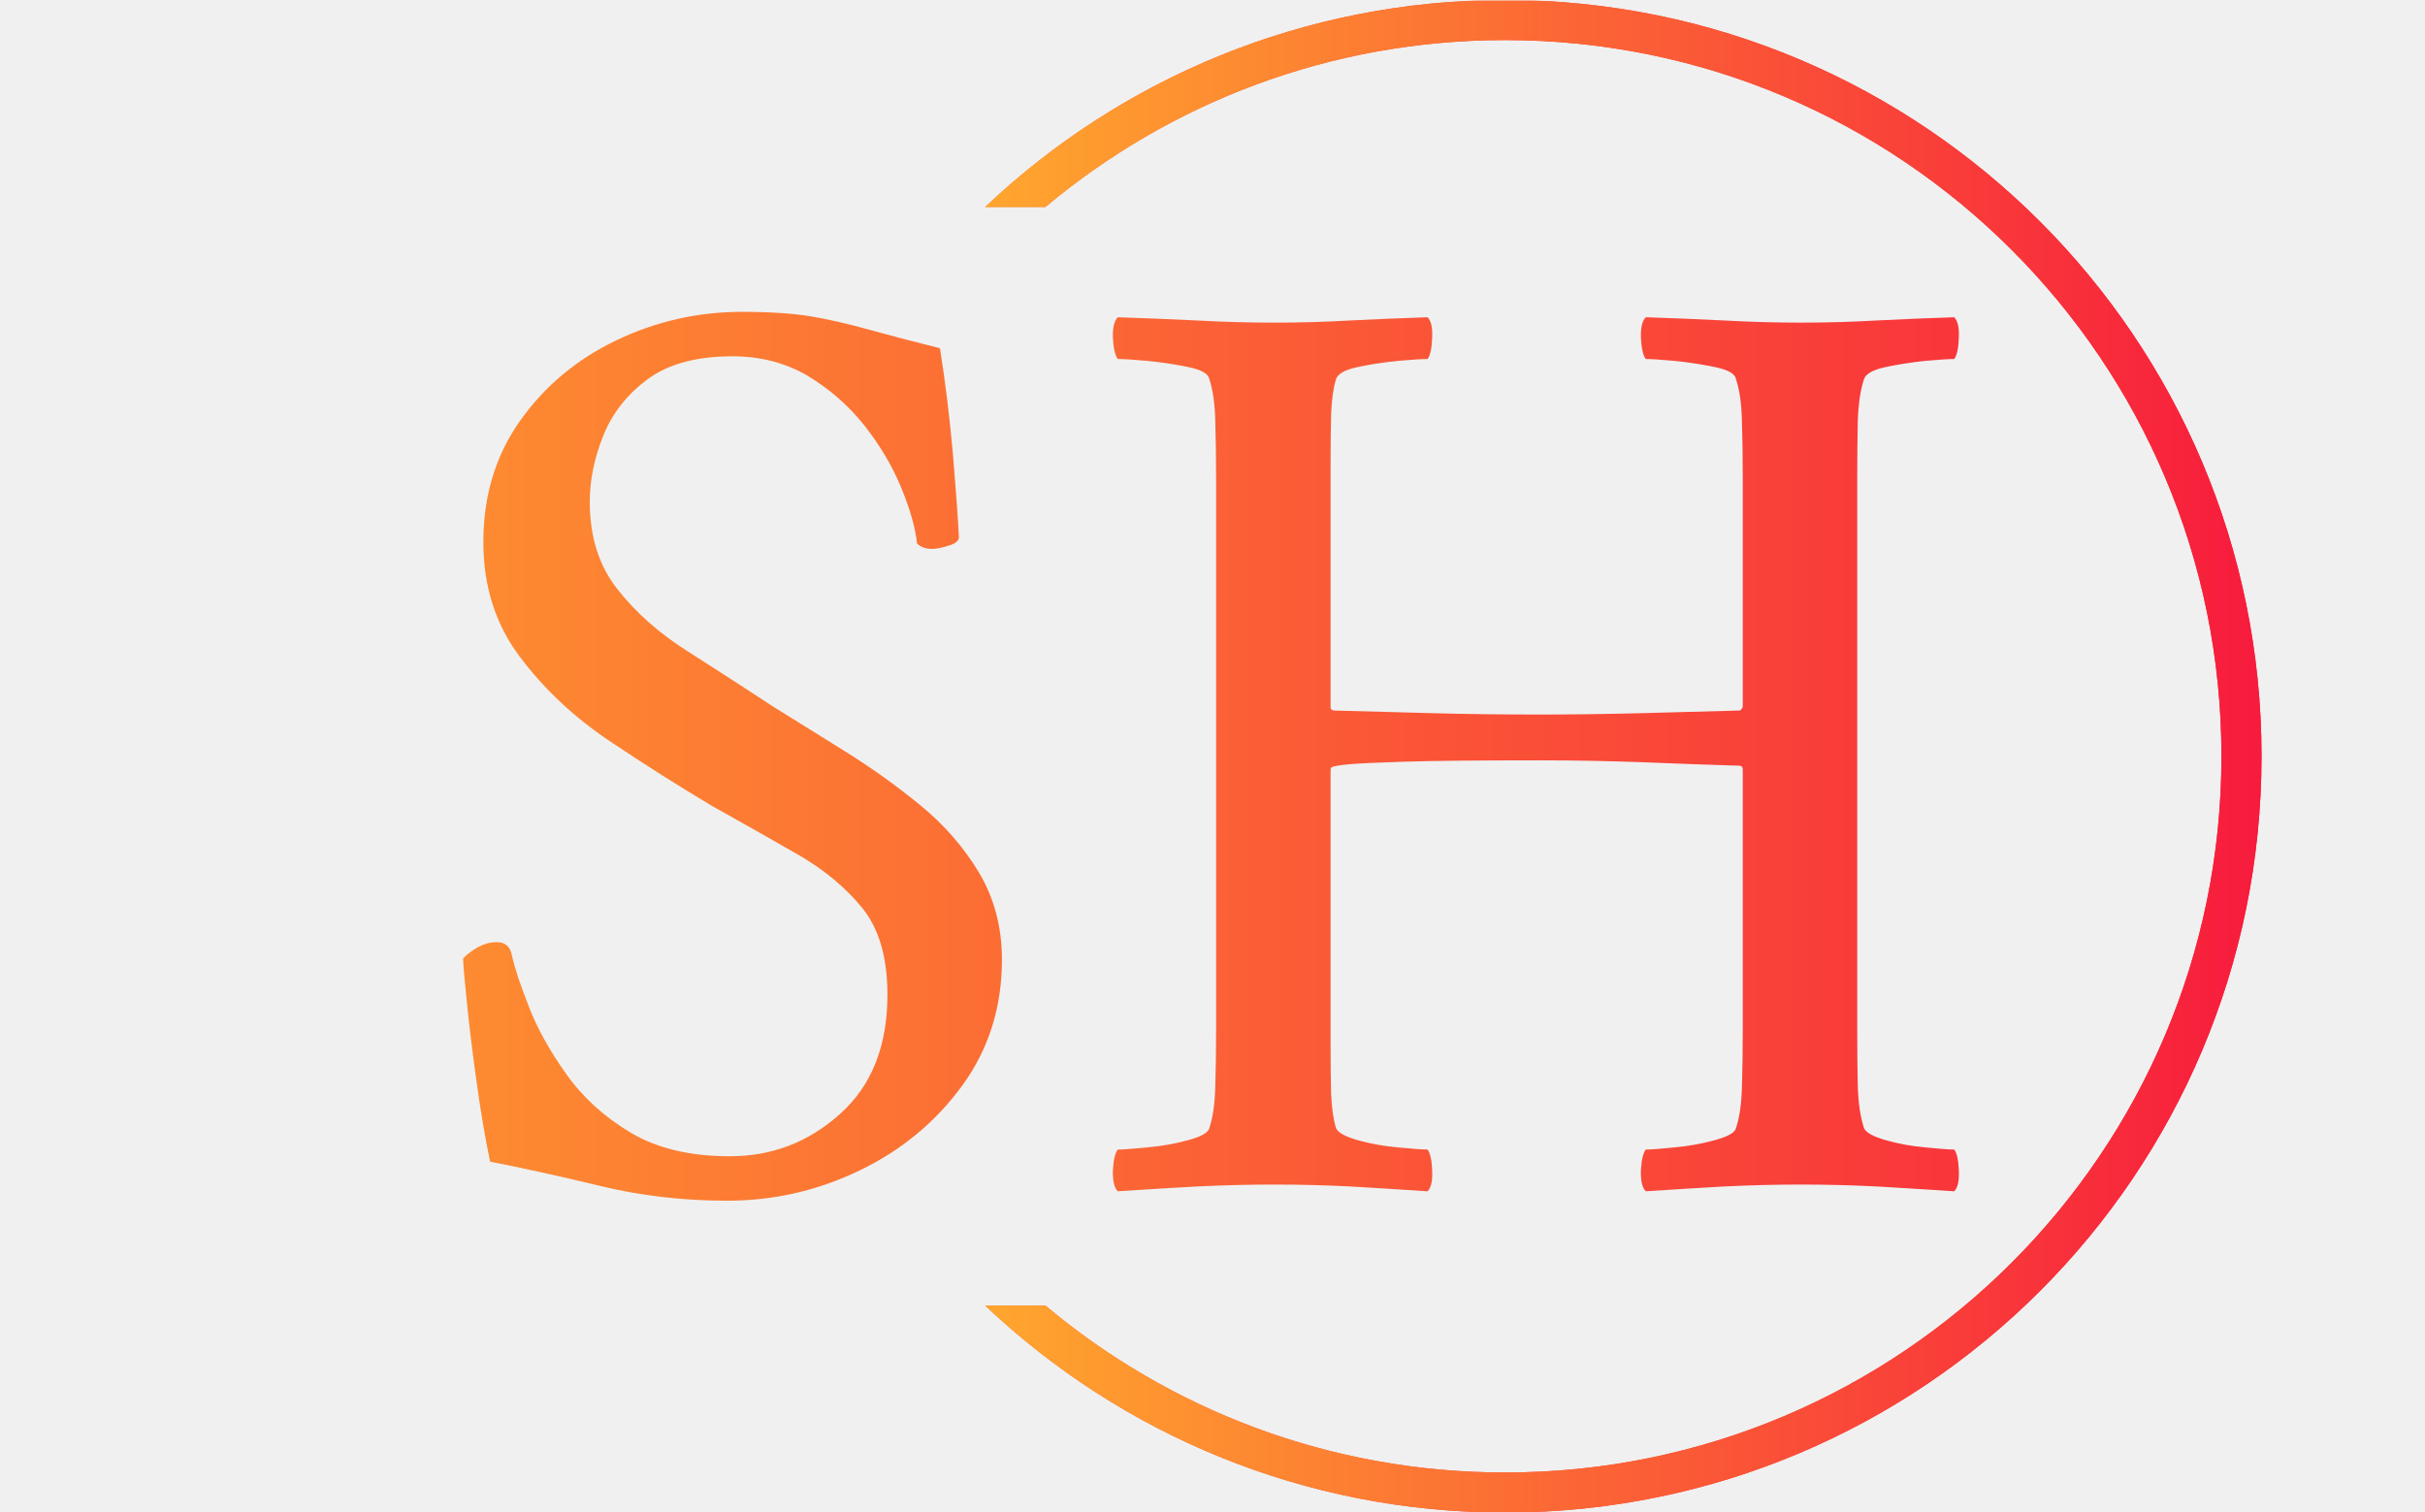
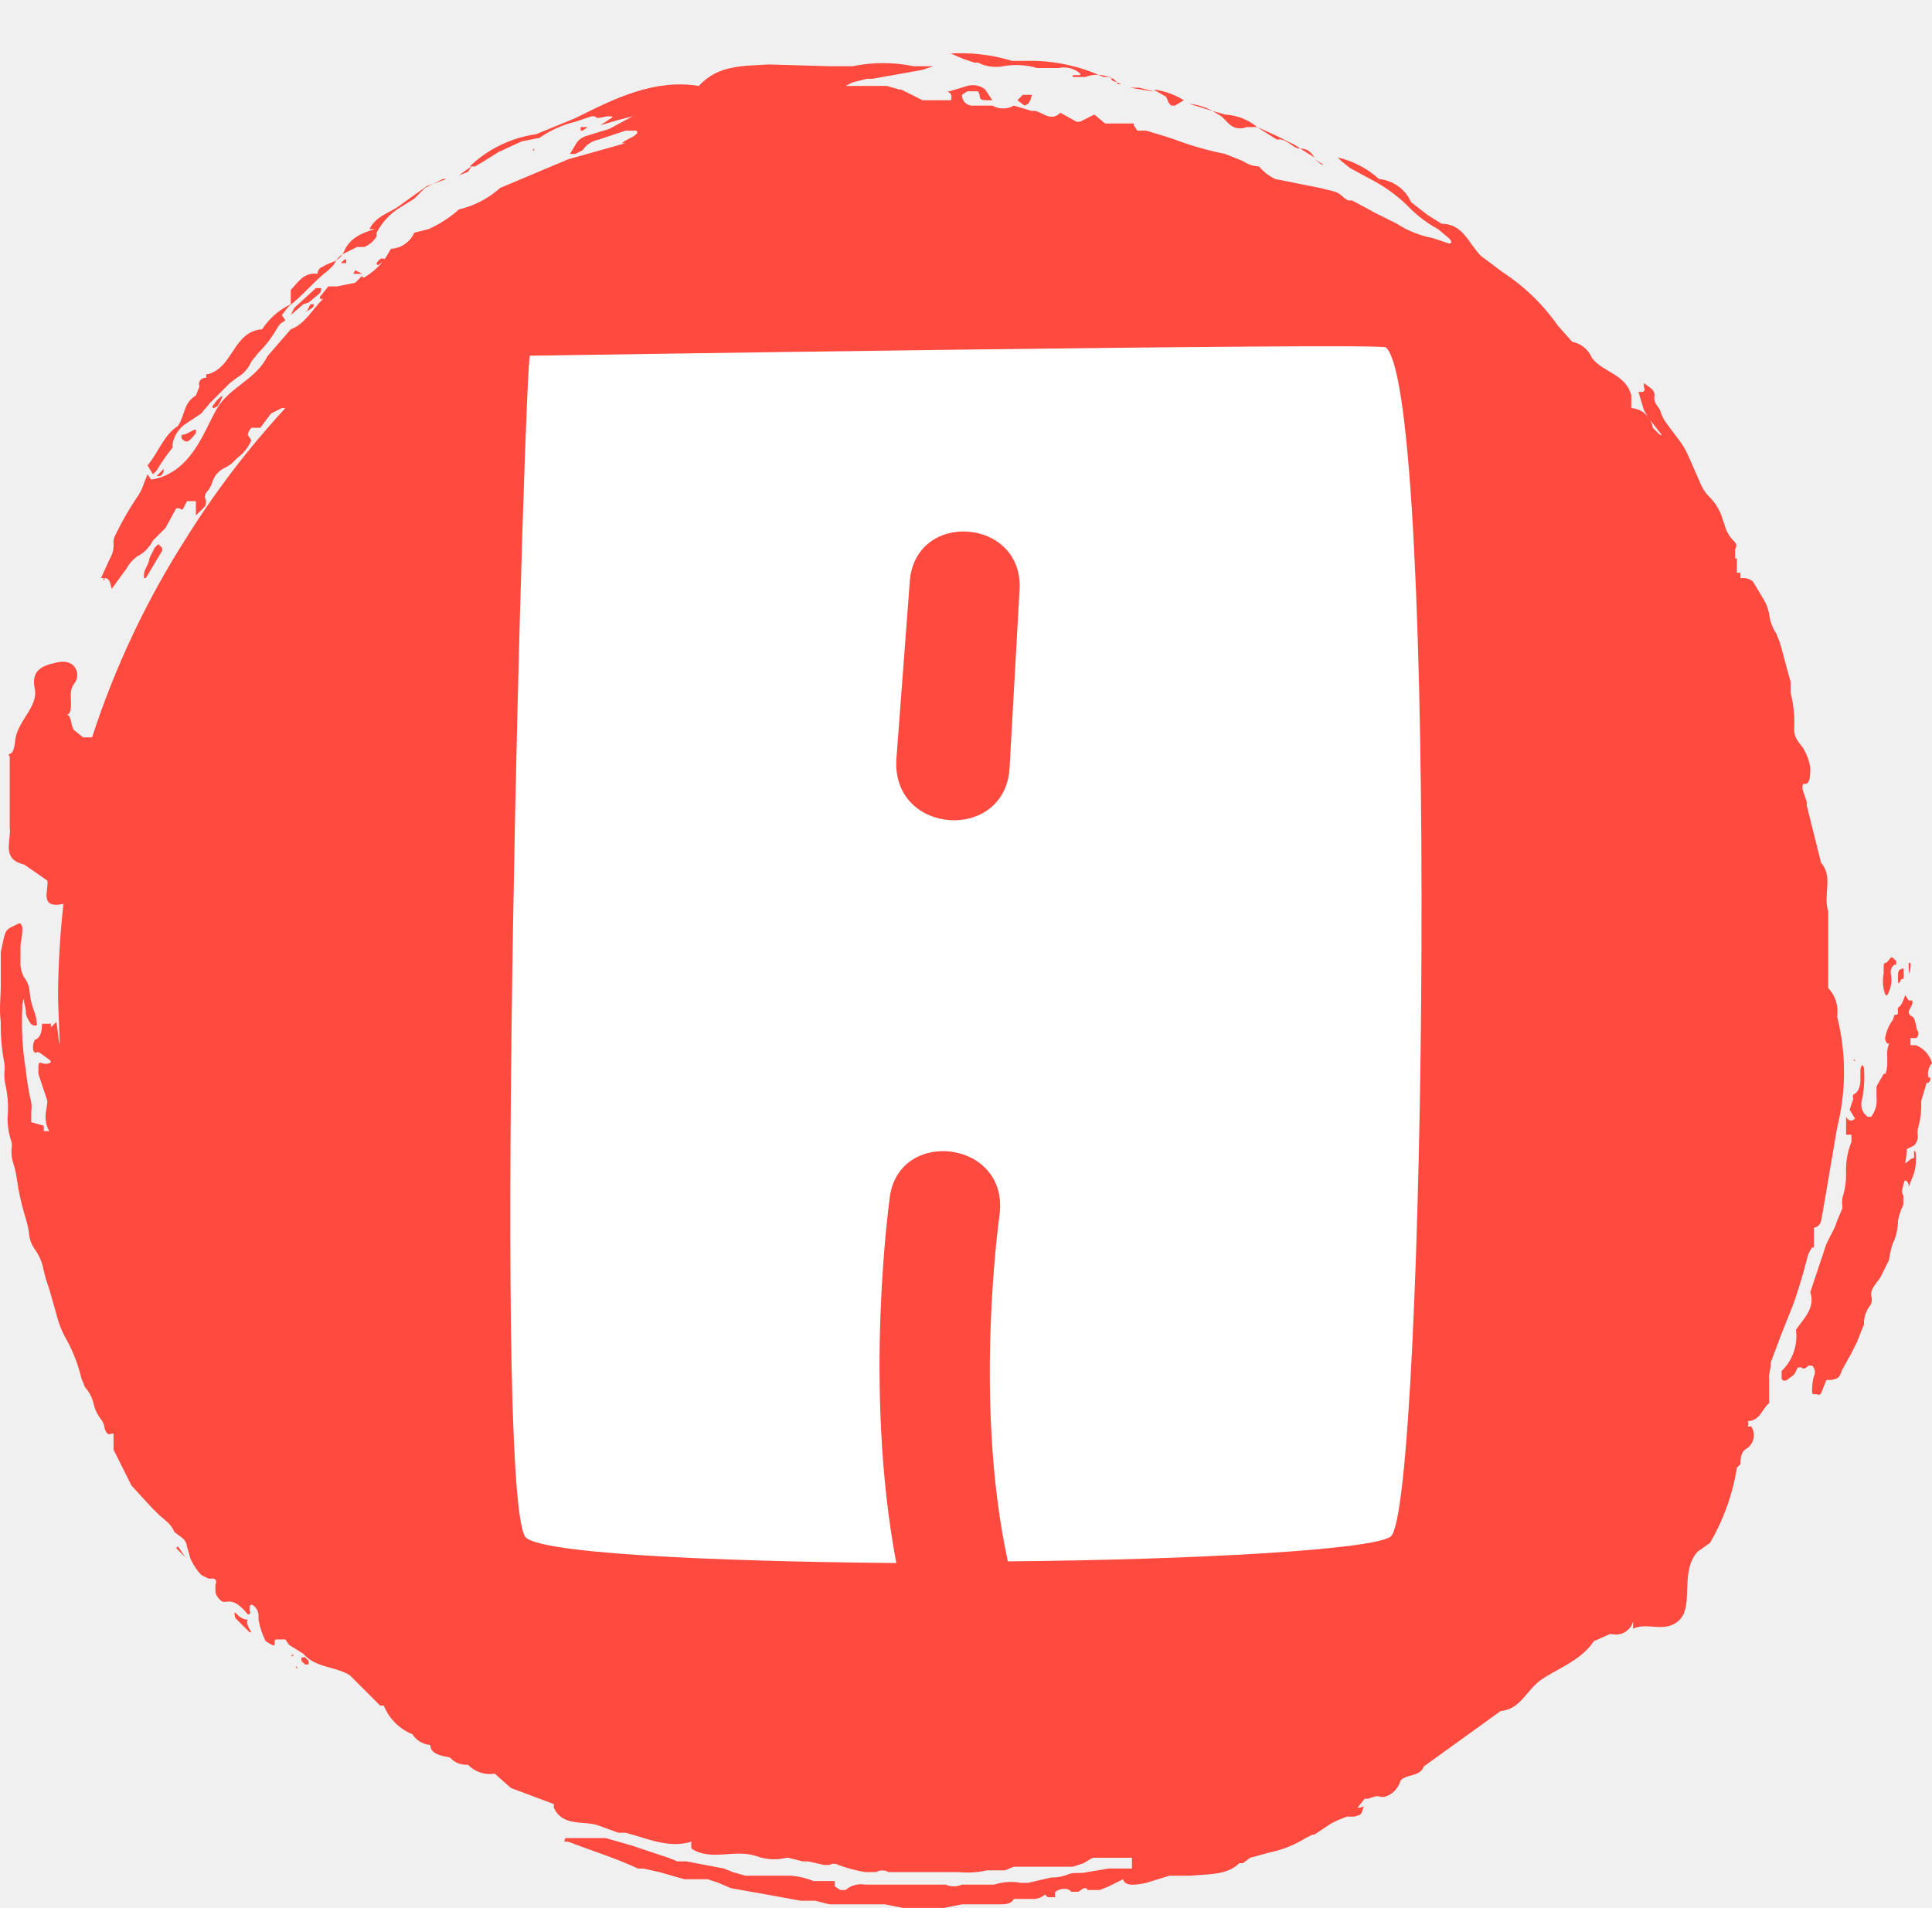
- <svg xmlns="http://www.w3.org/2000/svg" version="1.1" width="1500" height="935" viewBox="0 0 1500 935">
-   <g transform="matrix(1,0,0,1,-0.9090909,0.3785425)">
-     <svg viewBox="0 0 396 247" data-background-color="#000000" preserveAspectRatio="xMidYMid meet" height="935" width="1500">
-       <g id="tight-bounds" transform="matrix(1,0,0,1,0.24,-0.1)">
-         <svg viewBox="0 0 395.52 247.2" height="247.2" width="395.52">
-           <rect width="395.52" height="247.2" fill="url(#bbb21488-9b9e-4d4d-9387-24a9ad31d238)" mask="url(#3a815bfe-319d-4bf1-89a5-6e3261601258)" data-fill-palette-color="tertiary" />
-           <g>
-             <svg />
-           </g>
-           <g>
-             <svg viewBox="0 0 395.52 247.2" height="247.2" width="395.52">
-               <g transform="matrix(1,0,0,1,75.54432,50.96757)">
-                 <svg viewBox="0 0 244.431 145.265" height="145.265" width="244.431">
-                   <g>
-                     <svg viewBox="0 0 244.431 145.265" height="145.265" width="244.431">
-                       <g>
-                         <svg viewBox="0 0 244.431 145.265" height="145.265" width="244.431">
-                           <g>
-                             <svg viewBox="0 0 244.431 145.265" height="145.265" width="244.431">
-                               <g id="textblocktransform">
-                                 <svg viewBox="0 0 244.431 145.265" height="145.265" width="244.431" id="textblock">
-                                   <g>
-                                     <svg viewBox="0 0 244.431 145.265" height="145.265" width="244.431">
-                                       <g transform="matrix(1,0,0,1,0,0)">
-                                         <svg width="244.431" viewBox="2.4 -32.5 55.524 33" height="145.265" data-palette-color="url(#260e22ab-a7e2-457e-8c15-1119987eeb43)" />
-                                       </g>
-                                     </svg>
-                                   </g>
-                                 </svg>
-                               </g>
-                             </svg>
-                           </g>
-                         </svg>
-                       </g>
-                     </svg>
-                   </g>
-                 </svg>
-               </g>
-               <g>
-                 <path d="M245.816 0c68.262 0 123.6 55.338 123.6 123.6 0 68.262-55.338 123.6-123.6 123.6-32.903 0-62.804-12.857-84.952-33.821h9.845c20.326 17.023 46.52 27.271 75.107 27.271 64.645 0 117.05-52.405 117.05-117.05 0-64.645-52.405-117.05-117.05-117.05-28.587 0-54.78 10.248-75.107 27.271l-9.845 0c22.148-20.964 52.048-33.821 84.952-33.821z" fill="url(#bbb21488-9b9e-4d4d-9387-24a9ad31d238)" stroke="transparent" data-fill-palette-color="tertiary" />
-               </g>
-             </svg>
-           </g>
-           <defs />
-           <mask id="73245331-ad6a-451a-9244-38e35da11fa9">
-             <g id="SvgjsG1425">
-               <svg viewBox="0 0 395.52 247.2" height="247.2" width="395.52">
-                 <g>
-                   <svg />
-                 </g>
-                 <g>
-                   <svg viewBox="0 0 395.52 247.2" height="247.2" width="395.52">
-                     <g transform="matrix(1,0,0,1,75.54432,50.96757)">
-                       <svg viewBox="0 0 244.431 145.265" height="145.265" width="244.431">
-                         <g>
-                           <svg viewBox="0 0 244.431 145.265" height="145.265" width="244.431">
-                             <g>
-                               <svg viewBox="0 0 244.431 145.265" height="145.265" width="244.431">
-                                 <g>
-                                   <svg viewBox="0 0 244.431 145.265" height="145.265" width="244.431">
-                                     <g id="SvgjsG1424">
-                                       <svg viewBox="0 0 244.431 145.265" height="145.265" width="244.431" id="SvgjsSvg1423">
-                                         <g>
-                                           <svg viewBox="0 0 244.431 145.265" height="145.265" width="244.431">
-                                             <g transform="matrix(1,0,0,1,0,0)">
-                                               <svg width="244.431" viewBox="2.4 -32.5 55.524 33" height="145.265" data-palette-color="url(#260e22ab-a7e2-457e-8c15-1119987eeb43)">
-                                                 <path d="M12.75-32.5L12.75-32.5Q14.3-32.5 15.33-32.33 16.35-32.15 17.43-31.85 18.5-31.55 20.1-31.15L20.1-31.15Q20.4-29.25 20.58-27.23 20.75-25.2 20.8-24.2L20.8-24.2Q20.85-23.95 20.45-23.83 20.05-23.7 19.8-23.7L19.8-23.7Q19.45-23.7 19.25-23.9L19.25-23.9Q19.15-24.8 18.65-26 18.15-27.2 17.28-28.3 16.4-29.4 15.18-30.13 13.95-30.85 12.4-30.85L12.4-30.85Q10.4-30.85 9.25-30 8.1-29.15 7.6-27.9 7.1-26.65 7.1-25.45L7.1-25.45Q7.1-23.5 8.13-22.2 9.15-20.9 10.73-19.9 12.3-18.9 13.9-17.85L13.9-17.85Q15.1-17.1 16.55-16.2 18-15.3 19.35-14.2 20.7-13.1 21.55-11.68 22.4-10.25 22.4-8.45L22.4-8.45Q22.4-5.8 20.93-3.78 19.45-1.75 17.13-0.63 14.8 0.5 12.2 0.5L12.2 0.5Q9.75 0.5 7.48-0.05 5.2-0.6 3.4-0.95L3.4-0.95Q3.1-2.4 2.88-4.05 2.65-5.7 2.53-6.95 2.4-8.2 2.4-8.5L2.4-8.5Q2.65-8.75 2.98-8.93 3.3-9.1 3.65-9.1L3.65-9.1Q4.1-9.1 4.2-8.65L4.2-8.65Q4.35-7.95 4.83-6.73 5.3-5.5 6.23-4.2 7.15-2.9 8.63-2.02 10.1-1.15 12.3-1.15L12.3-1.15Q14.65-1.15 16.4-2.73 18.15-4.3 18.15-7.15L18.15-7.15Q18.15-9.2 17.23-10.35 16.3-11.5 14.83-12.35 13.35-13.2 11.65-14.15L11.65-14.15Q9.8-15.25 7.83-16.57 5.85-17.9 4.5-19.7 3.15-21.5 3.15-23.95L3.15-23.95Q3.15-26.55 4.53-28.48 5.9-30.4 8.1-31.45 10.3-32.5 12.75-32.5ZM32.5-32.1L32.5-32.1Q33.95-32.1 35.32-32.18 36.7-32.25 38.2-32.3L38.2-32.3Q38.4-32.1 38.37-31.53 38.35-30.95 38.2-30.75L38.2-30.75Q37.9-30.75 37.1-30.68 36.3-30.6 35.6-30.45 34.9-30.3 34.8-30L34.8-30Q34.65-29.5 34.62-28.7 34.6-27.9 34.6-26.95L34.6-26.95Q34.6-26.8 34.6-26.65 34.6-26.5 34.6-26.35L34.6-26.35 34.6-17.8Q34.6-17.75 34.65-17.73 34.7-17.7 34.7-17.7L34.7-17.7Q36.5-17.65 38.4-17.6 40.3-17.55 42.35-17.55L42.35-17.55Q44.1-17.55 46.12-17.6 48.15-17.65 49.8-17.7L49.8-17.7Q49.8-17.7 49.85-17.75 49.9-17.8 49.9-17.85L49.9-17.85 49.9-26.35Q49.9-27.45 49.87-28.43 49.85-29.4 49.65-30L49.65-30Q49.6-30.3 48.87-30.45 48.15-30.6 47.37-30.68 46.6-30.75 46.3-30.75L46.3-30.75Q46.15-30.95 46.12-31.53 46.1-32.1 46.3-32.3L46.3-32.3Q47.8-32.25 49.22-32.18 50.65-32.1 52.05-32.1L52.05-32.1Q53.5-32.1 54.87-32.18 56.25-32.25 57.75-32.3L57.75-32.3Q57.95-32.1 57.92-31.53 57.9-30.95 57.75-30.75L57.75-30.75Q57.45-30.75 56.67-30.68 55.9-30.6 55.2-30.45 54.5-30.3 54.4-30L54.4-30Q54.2-29.4 54.17-28.43 54.15-27.45 54.15-26.35L54.15-26.35 54.15-5.8Q54.15-4.7 54.17-3.75 54.2-2.8 54.4-2.2L54.4-2.2Q54.5-1.95 55.2-1.75 55.9-1.55 56.67-1.48 57.45-1.4 57.75-1.4L57.75-1.4Q57.9-1.2 57.92-0.63 57.95-0.05 57.75 0.15L57.75 0.15Q56.25 0.05 54.87-0.03 53.5-0.1 52.05-0.1L52.05-0.1Q50.65-0.1 49.22-0.03 47.8 0.05 46.3 0.15L46.3 0.15Q46.1-0.05 46.12-0.63 46.15-1.2 46.3-1.4L46.3-1.4Q46.6-1.4 47.37-1.48 48.15-1.55 48.87-1.75 49.6-1.95 49.65-2.2L49.65-2.2Q49.85-2.8 49.87-3.75 49.9-4.7 49.9-5.8L49.9-5.8 49.9-15.5Q49.9-15.6 49.85-15.63 49.8-15.65 49.8-15.65L49.8-15.65Q48.1-15.7 46.17-15.78 44.25-15.85 42.35-15.85L42.35-15.85Q38.95-15.85 37.35-15.8 35.75-15.75 35.25-15.7 34.75-15.65 34.65-15.6L34.65-15.6Q34.6-15.55 34.6-15.53 34.6-15.5 34.6-15.5L34.6-15.5 34.6-5.8Q34.6-5.65 34.6-5.5 34.6-5.35 34.6-5.2L34.6-5.2Q34.6-4.25 34.62-3.48 34.65-2.7 34.8-2.2L34.8-2.2Q34.9-1.95 35.6-1.75 36.3-1.55 37.1-1.48 37.9-1.4 38.2-1.4L38.2-1.4Q38.35-1.2 38.37-0.63 38.4-0.05 38.2 0.15L38.2 0.15Q36.7 0.05 35.32-0.03 33.95-0.1 32.5-0.1L32.5-0.1Q31.1-0.1 29.65-0.03 28.2 0.05 26.7 0.15L26.7 0.15Q26.5-0.05 26.52-0.63 26.55-1.2 26.7-1.4L26.7-1.4Q27-1.4 27.8-1.48 28.6-1.55 29.32-1.75 30.05-1.95 30.1-2.2L30.1-2.2Q30.3-2.8 30.32-3.75 30.35-4.7 30.35-5.8L30.35-5.8 30.35-26.35Q30.35-27.45 30.32-28.43 30.3-29.4 30.1-30L30.1-30Q30.05-30.3 29.32-30.45 28.6-30.6 27.8-30.68 27-30.75 26.7-30.75L26.7-30.75Q26.55-30.95 26.52-31.53 26.5-32.1 26.7-32.3L26.7-32.3Q28.2-32.25 29.65-32.18 31.1-32.1 32.5-32.1Z" opacity="1" transform="matrix(1,0,0,1,0,0)" fill="white" class="wordmark-text-0" id="SvgjsPath1422" />
-                                               </svg>
-                                             </g>
-                                           </svg>
-                                         </g>
-                                       </svg>
-                                     </g>
-                                   </svg>
-                                 </g>
-                               </svg>
-                             </g>
-                           </svg>
-                         </g>
-                       </svg>
-                     </g>
-                     <g>
-                       <path d="M245.816 0c68.262 0 123.6 55.338 123.6 123.6 0 68.262-55.338 123.6-123.6 123.6-32.903 0-62.804-12.857-84.952-33.821h9.845c20.326 17.023 46.52 27.271 75.107 27.271 64.645 0 117.05-52.405 117.05-117.05 0-64.645-52.405-117.05-117.05-117.05-28.587 0-54.78 10.248-75.107 27.271l-9.845 0c22.148-20.964 52.048-33.821 84.952-33.821z" fill="black" stroke="transparent" />
-                     </g>
-                   </svg>
-                 </g>
-                 <defs>
-                   <mask />
-                 </defs>
-               </svg>
-               <rect width="395.52" height="247.2" fill="black" stroke="none" visibility="hidden" />
-             </g>
-           </mask>
-           <linearGradient x1="0" x2="1" y1="0.5" y2="0.5" id="260e22ab-a7e2-457e-8c15-1119987eeb43">
-             <stop stop-color="#ffa62e" offset="0" />
-             <stop stop-color="#f71b3d" offset="1" />
-           </linearGradient>
-           <rect width="395.52" height="247.2" fill="url(#260e22ab-a7e2-457e-8c15-1119987eeb43)" mask="url(#73245331-ad6a-451a-9244-38e35da11fa9)" data-fill-palette-color="primary" />
-           <mask id="3a815bfe-319d-4bf1-89a5-6e3261601258">
-             <g id="SvgjsG1448">
-               <svg viewBox="0 0 395.52 247.2" height="247.2" width="395.52">
-                 <g>
-                   <svg />
-                 </g>
-                 <g>
-                   <svg viewBox="0 0 395.52 247.2" height="247.2" width="395.52">
-                     <g transform="matrix(1,0,0,1,75.54432,50.96757)">
-                       <svg viewBox="0 0 244.431 145.265" height="145.265" width="244.431">
-                         <g>
-                           <svg viewBox="0 0 244.431 145.265" height="145.265" width="244.431">
-                             <g>
-                               <svg viewBox="0 0 244.431 145.265" height="145.265" width="244.431">
-                                 <g>
-                                   <svg viewBox="0 0 244.431 145.265" height="145.265" width="244.431">
-                                     <g id="SvgjsG1447">
-                                       <svg viewBox="0 0 244.431 145.265" height="145.265" width="244.431" id="SvgjsSvg1446">
-                                         <g>
-                                           <svg viewBox="0 0 244.431 145.265" height="145.265" width="244.431">
-                                             <g transform="matrix(1,0,0,1,0,0)">
-                                               <svg width="244.431" viewBox="2.4 -32.5 55.524 33" height="145.265" data-palette-color="url(#260e22ab-a7e2-457e-8c15-1119987eeb43)" />
-                                             </g>
-                                           </svg>
-                                         </g>
-                                       </svg>
-                                     </g>
-                                   </svg>
-                                 </g>
-                               </svg>
-                             </g>
-                           </svg>
-                         </g>
-                       </svg>
-                     </g>
-                     <g>
-                       <path d="M245.816 0c68.262 0 123.6 55.338 123.6 123.6 0 68.262-55.338 123.6-123.6 123.6-32.903 0-62.804-12.857-84.952-33.821h9.845c20.326 17.023 46.52 27.271 75.107 27.271 64.645 0 117.05-52.405 117.05-117.05 0-64.645-52.405-117.05-117.05-117.05-28.587 0-54.78 10.248-75.107 27.271l-9.845 0c22.148-20.964 52.048-33.821 84.952-33.821z" fill="white" stroke="transparent" />
-                     </g>
-                   </svg>
-                 </g>
-                 <defs>
-                   <mask />
-                 </defs>
-                 <mask>
-                   <g id="SvgjsG1445">
-                     <svg viewBox="0 0 395.52 247.2" height="247.2" width="395.52">
-                       <g>
-                         <svg />
-                       </g>
-                       <g>
-                         <svg viewBox="0 0 395.52 247.2" height="247.2" width="395.52">
-                           <g transform="matrix(1,0,0,1,75.54432,50.96757)">
-                             <svg viewBox="0 0 244.431 145.265" height="145.265" width="244.431">
-                               <g>
-                                 <svg viewBox="0 0 244.431 145.265" height="145.265" width="244.431">
-                                   <g>
-                                     <svg viewBox="0 0 244.431 145.265" height="145.265" width="244.431">
-                                       <g>
-                                         <svg viewBox="0 0 244.431 145.265" height="145.265" width="244.431">
-                                           <g id="SvgjsG1444">
-                                             <svg viewBox="0 0 244.431 145.265" height="145.265" width="244.431" id="SvgjsSvg1443">
-                                               <g>
-                                                 <svg viewBox="0 0 244.431 145.265" height="145.265" width="244.431">
-                                                   <g transform="matrix(1,0,0,1,0,0)">
-                                                     <svg width="244.431" viewBox="2.4 -32.5 55.524 33" height="145.265" data-palette-color="url(#260e22ab-a7e2-457e-8c15-1119987eeb43)">
-                                                       <path d="M12.75-32.5L12.75-32.5Q14.3-32.5 15.33-32.33 16.35-32.15 17.43-31.85 18.5-31.55 20.1-31.15L20.1-31.15Q20.4-29.25 20.58-27.23 20.75-25.2 20.8-24.2L20.8-24.2Q20.85-23.95 20.45-23.83 20.05-23.7 19.8-23.7L19.8-23.7Q19.45-23.7 19.25-23.9L19.25-23.9Q19.15-24.8 18.65-26 18.15-27.2 17.28-28.3 16.4-29.4 15.18-30.13 13.95-30.85 12.4-30.85L12.4-30.85Q10.4-30.85 9.25-30 8.1-29.15 7.6-27.9 7.1-26.65 7.1-25.45L7.1-25.45Q7.1-23.5 8.13-22.2 9.15-20.9 10.73-19.9 12.3-18.9 13.9-17.85L13.9-17.85Q15.1-17.1 16.55-16.2 18-15.3 19.35-14.2 20.7-13.1 21.55-11.68 22.4-10.25 22.4-8.45L22.4-8.45Q22.4-5.8 20.93-3.78 19.45-1.75 17.13-0.63 14.8 0.5 12.2 0.5L12.2 0.5Q9.75 0.5 7.48-0.05 5.2-0.6 3.4-0.95L3.4-0.95Q3.1-2.4 2.88-4.05 2.65-5.7 2.53-6.95 2.4-8.2 2.4-8.5L2.4-8.5Q2.65-8.75 2.98-8.93 3.3-9.1 3.65-9.1L3.65-9.1Q4.1-9.1 4.2-8.65L4.2-8.65Q4.35-7.95 4.83-6.73 5.3-5.5 6.23-4.2 7.15-2.9 8.63-2.02 10.1-1.15 12.3-1.15L12.3-1.15Q14.65-1.15 16.4-2.73 18.15-4.3 18.15-7.15L18.15-7.15Q18.15-9.2 17.23-10.35 16.3-11.5 14.83-12.35 13.35-13.2 11.65-14.15L11.65-14.15Q9.8-15.25 7.83-16.57 5.85-17.9 4.5-19.7 3.15-21.5 3.15-23.95L3.15-23.95Q3.15-26.55 4.53-28.48 5.9-30.4 8.1-31.45 10.3-32.5 12.75-32.5ZM32.5-32.1L32.5-32.1Q33.95-32.1 35.32-32.18 36.7-32.25 38.2-32.3L38.2-32.3Q38.4-32.1 38.37-31.53 38.35-30.95 38.2-30.75L38.2-30.75Q37.9-30.75 37.1-30.68 36.3-30.6 35.6-30.45 34.9-30.3 34.8-30L34.8-30Q34.65-29.5 34.62-28.7 34.6-27.9 34.6-26.95L34.6-26.95Q34.6-26.8 34.6-26.65 34.6-26.5 34.6-26.35L34.6-26.35 34.6-17.8Q34.6-17.75 34.65-17.73 34.7-17.7 34.7-17.7L34.7-17.7Q36.5-17.65 38.4-17.6 40.3-17.55 42.35-17.55L42.35-17.55Q44.1-17.55 46.12-17.6 48.15-17.65 49.8-17.7L49.8-17.7Q49.8-17.7 49.85-17.75 49.9-17.8 49.9-17.85L49.9-17.85 49.9-26.35Q49.9-27.45 49.87-28.43 49.85-29.4 49.65-30L49.65-30Q49.6-30.3 48.87-30.45 48.15-30.6 47.37-30.68 46.6-30.75 46.3-30.75L46.3-30.75Q46.15-30.95 46.12-31.53 46.1-32.1 46.3-32.3L46.3-32.3Q47.8-32.25 49.22-32.18 50.65-32.1 52.05-32.1L52.05-32.1Q53.5-32.1 54.87-32.18 56.25-32.25 57.75-32.3L57.75-32.3Q57.95-32.1 57.92-31.53 57.9-30.95 57.75-30.75L57.75-30.75Q57.45-30.75 56.67-30.68 55.9-30.6 55.2-30.45 54.5-30.3 54.4-30L54.4-30Q54.2-29.4 54.17-28.43 54.15-27.45 54.15-26.35L54.15-26.35 54.15-5.8Q54.15-4.7 54.17-3.75 54.2-2.8 54.4-2.2L54.4-2.2Q54.5-1.95 55.2-1.75 55.9-1.55 56.67-1.48 57.45-1.4 57.75-1.4L57.75-1.4Q57.9-1.2 57.92-0.63 57.95-0.05 57.75 0.15L57.75 0.15Q56.25 0.05 54.87-0.03 53.5-0.1 52.05-0.1L52.05-0.1Q50.65-0.1 49.22-0.03 47.8 0.05 46.3 0.15L46.3 0.15Q46.1-0.05 46.12-0.63 46.15-1.2 46.3-1.4L46.3-1.4Q46.6-1.4 47.37-1.48 48.15-1.55 48.87-1.75 49.6-1.95 49.65-2.2L49.65-2.2Q49.85-2.8 49.87-3.75 49.9-4.7 49.9-5.8L49.9-5.8 49.9-15.5Q49.9-15.6 49.85-15.63 49.8-15.65 49.8-15.65L49.8-15.65Q48.1-15.7 46.17-15.78 44.25-15.85 42.35-15.85L42.35-15.85Q38.95-15.85 37.35-15.8 35.75-15.75 35.25-15.7 34.75-15.65 34.65-15.6L34.65-15.6Q34.6-15.55 34.6-15.53 34.6-15.5 34.6-15.5L34.6-15.5 34.6-5.8Q34.6-5.65 34.6-5.5 34.6-5.35 34.6-5.2L34.6-5.2Q34.6-4.25 34.62-3.48 34.65-2.7 34.8-2.2L34.8-2.2Q34.9-1.95 35.6-1.75 36.3-1.55 37.1-1.48 37.9-1.4 38.2-1.4L38.2-1.4Q38.35-1.2 38.37-0.63 38.4-0.05 38.2 0.15L38.2 0.15Q36.7 0.05 35.32-0.03 33.95-0.1 32.5-0.1L32.5-0.1Q31.1-0.1 29.65-0.03 28.2 0.05 26.7 0.15L26.7 0.15Q26.5-0.05 26.52-0.63 26.55-1.2 26.7-1.4L26.7-1.4Q27-1.4 27.8-1.48 28.6-1.55 29.32-1.75 30.05-1.95 30.1-2.2L30.1-2.2Q30.3-2.8 30.32-3.75 30.35-4.7 30.35-5.8L30.35-5.8 30.35-26.35Q30.35-27.45 30.32-28.43 30.3-29.4 30.1-30L30.1-30Q30.05-30.3 29.32-30.45 28.6-30.6 27.8-30.68 27-30.75 26.7-30.75L26.7-30.75Q26.55-30.95 26.52-31.53 26.5-32.1 26.7-32.3L26.7-32.3Q28.2-32.25 29.65-32.18 31.1-32.1 32.5-32.1Z" opacity="1" transform="matrix(1,0,0,1,0,0)" fill="black" class="wordmark-text-0" id="SvgjsPath1442" />
-                                                     </svg>
-                                                   </g>
-                                                 </svg>
-                                               </g>
-                                             </svg>
-                                           </g>
-                                         </svg>
-                                       </g>
-                                     </svg>
-                                   </g>
-                                 </svg>
-                               </g>
-                             </svg>
-                           </g>
-                           <g>
-                             <path d="M245.816 0c68.262 0 123.6 55.338 123.6 123.6 0 68.262-55.338 123.6-123.6 123.6-32.903 0-62.804-12.857-84.952-33.821h9.845c20.326 17.023 46.52 27.271 75.107 27.271 64.645 0 117.05-52.405 117.05-117.05 0-64.645-52.405-117.05-117.05-117.05-28.587 0-54.78 10.248-75.107 27.271l-9.845 0c22.148-20.964 52.048-33.821 84.952-33.821z" fill="black" stroke="transparent" />
-                           </g>
-                         </svg>
-                       </g>
-                       <defs>
-                         <mask />
-                       </defs>
-                     </svg>
-                     <rect width="395.52" height="247.2" fill="black" stroke="none" visibility="hidden" />
-                   </g>
-                 </mask>
-               </svg>
-               <rect width="395.52" height="247.2" fill="black" stroke="none" visibility="hidden" />
-             </g>
-           </mask>
-           <linearGradient x1="0" x2="1" y1="0.5" y2="0.5" id="bbb21488-9b9e-4d4d-9387-24a9ad31d238">
-             <stop stop-color="#ffa62e" offset="0" />
-             <stop stop-color="#f71b3d" offset="1" />
-           </linearGradient>
-         </svg>
-         <rect width="395.52" height="247.2" fill="none" stroke="none" visibility="hidden" />
-       </g>
-     </svg>
+ <svg xmlns="http://www.w3.org/2000/svg" width="308.761" height="304.916" viewBox="0 0 106.008 104.687" class="css-1j8o68f" version="1.1" id="svg23">
+   <defs id="SvgjsDefs2684" />
+   <g id="SvgjsG2685" featurekey="rootContainer" transform="matrix(0.9820593,0,0,0.9820593,-0.05456052,0)" fill="#ff4a3f">
+     <g id="g17">
+       <path d="M19.8 15.3h.5l-.4-.2zm.5.1zm.8-.7c0 .1 0 .1.1.1l.4-.3c-.2-.1-.3-.1-.5.2zm.4-.2zm-4.1 2.3zm-.2.6l.3-.2c.1-.1.1-.2.1-.2h-.2l-.2.4c-.1-.1-.1 0 0 0zm2.2-2.9h-.1l-.2.2h.3zm-2.1 2.4l.6-.5c.1-.1.1-.2.1-.3h-.3l-1.2 1.1-.2.4.7-.6zm-1.1.8z" id="path3" />
+       <path d="M9.7 25v-.2a1.7 1.7 0 0 1 .7-1.1l.9-.6.5-.6.7-.7.4-.4.4-.3a1.9 1.9 0 0 0 .8-.9l.4-.5a5.9 5.9 0 0 0 1-1.3l.2-.3.3-.2-.2-.3.4-.5c.8-.6 1.4-1.4 2.2-2l.3-.3a1.4 1.4 0 0 1 .5-.6l.8-.4h.4a1.4 1.4 0 0 0 .7-.6V13a3.5 3.5 0 0 1 1.3-1.4l.8-.5.2-.2.4-.4 1-.5h.2l-1.1.4-1.4 1c-.6.5-1.4.6-1.8 1.4h.3c-.7.2-1.4.5-1.7 1.2s-.8.6-1.2.9a.4.4 0 0 0-.3.4c-.8-.1-1.1.5-1.5.9v.8a3.9 3.9 0 0 0-1.6 1.4c-1.6.1-1.6 2.1-3 2.5h-.1a.2.2 0 0 0 0 .2c-.3 0-.5.2-.4.5l-.2.5c-.7.4-.6 1.1-1 1.7-.8.5-1.1 1.5-1.7 2.2l.3.5.2-.2a11.6 11.6 0 0 1 .9-1.3zM53.9 3.3l.6.2h.2a2.2 2.2 0 0 0 1.4.2 4.1 4.1 0 0 1 1.9.1h1.2a1.4 1.4 0 0 1 1.2.3.1.1 0 0 1 0 .1H60a.1.1 0 0 0 0 .1h.7a1.8 1.8 0 0 1 1.3 0c.2 0 .1.1.2.2l.5.2h-.2c-.2-.4-.5-.4-.8-.4a9.7 9.7 0 0 0-4.3-.9h-.8A9.8 9.8 0 0 0 53 3h.2zm7.3 3.1zM50.3 4.7zm10.9 1.7h.2-.2zM19 14.7zm32.1-10zm17.6 2.2a.9.9 0 0 0 1 .2h.6a3.1 3.1 0 0 0-1.8-.7l-.7-.2.5.3zm-3.4-1.3c0 .1.1.2.2.3h.2l.5-.3a4.2 4.2 0 0 0-1.7-.6l.7.4zm7.4 2.7l.8.5c-.2-.3-.4-.5-.8-.5z" id="path5" />
+       <path d="M99 76.1l.6-1.6.6-1.5c.2-.5.6-1.8.8-2.6a1.7 1.7 0 0 1 .3-.7h.1v-1.1c.5-.1.4-.6.5-.9l.8-4.7a12.7 12.7 0 0 0 0-6.2 1.9 1.9 0 0 0-.5-1.6v-4.3c-.3-.9.3-1.9-.4-2.7L101 45a.4.4 0 0 0 0-.2l-.2-.6a.5.5 0 0 1 0-.4h.1c.3 0 .3-.5.3-.9a3 3 0 0 0-.4-1.1l-.3-.4a1.1 1.1 0 0 1-.2-.7 6.7 6.7 0 0 0-.2-2v-.6c-.2-.7-.4-1.5-.6-2.2l-.2-.5a2.5 2.5 0 0 1-.4-1.1 2.5 2.5 0 0 0-.3-.8l-.6-1a.8.8 0 0 0-.6-.2h-.1V32h-.2v-.8H97V31a.4.4 0 0 0 0-.1v-.2c.1-.2.1-.3-.1-.5a1.8 1.8 0 0 1-.4-.6l-.2-.6a2.9 2.9 0 0 0-.7-1.2 2.2 2.2 0 0 1-.5-.7l-.7-1.6a4.3 4.3 0 0 0-.6-1l-.6-.8a2.4 2.4 0 0 1-.4-.8l-.2-.3a.6.6 0 0 1-.1-.5.5.5 0 0 0-.2-.4l-.4-.3v.2c.1.2 0 .3-.1.3h-.2l.3 1 .3.5.7.9h-.1l-.2-.2-.2-.2a1.3 1.3 0 0 0-1.2-1.1v-.7c-.3-1.2-1.6-1.3-2.2-2.1a1.5 1.5 0 0 0-1.1-.9l-.8-.9a11.3 11.3 0 0 0-3.1-3l-.8-.6-.4-.3c-.7-.7-1-1.8-2.2-1.8l-.8-.5-.9-.7a2.2 2.2 0 0 0-1.8-1.3 5.1 5.1 0 0 0-2.3-1.2l.2.2.5.4 1.3.7a8.5 8.5 0 0 1 2.1 1.6 6.8 6.8 0 0 0 1.5 1.1l.6.5c.1.1.2.2.1.3H81l-.9-.3a5.6 5.6 0 0 1-2-.8l-1.2-.6-1.3-.7h-.2c-.3-.1-.4-.4-.8-.5l-.8-.2-2.5-.5a2.6 2.6 0 0 1-.9-.7 1.7 1.7 0 0 1-.9-.3l-1-.4a18.1 18.1 0 0 1-2.8-.8l-.6-.2-1-.3h-.5l-.2-.3v-.1h-1.6l-.6-.5-.4.2-.4.2h-.2l-.9-.5c-.6.6-1.1-.2-1.6-.1l-1-.3a1.2 1.2 0 0 1-1.2 0h-1.2a.6.6 0 0 1-.5-.6l.3-.2h.6a.7.7 0 0 1 .1.3c0 .2.2.2.5.2h.2l-.4-.6a1.1 1.1 0 0 0-1-.2l-1 .3H53c.3.2.2.3.2.5h-1.6l-.4-.2-.8-.4h-.1l-.7-.2h-2.3l.4-.2.8-.2h.3l1.7-.3 1.1-.2.6-.2h-1.1a8.4 8.4 0 0 0-3.4 0h-1.3L43 3.6c-1.4.1-2.8 0-3.9 1.2-2.5-.4-4.7.7-6.9 1.8l-2.2.9a6.7 6.7 0 0 0-3.7 1.8h.3l.5-.3.8-.5 1.3-.6 1-.2a6 6 0 0 1 2-.9l.9-.3h.2c.1.2.5 0 .7 0h.2c.1 0 .1.1 0 .1l-.6.4 1-.3.8-.2-1.3.7-1.3.4a1 1 0 0 0-.6.5l-.3.5h.3l.4-.2a1.4 1.4 0 0 1 .9-.6l1.5-.5h.5a.1.1 0 0 1 .1.2c-.2.2-.6.3-.8.5h.2l-3.2.9-3.8 1.6a5.2 5.2 0 0 1-2.3 1.2 6.6 6.6 0 0 1-1.7 1.1l-.8.2a1.5 1.5 0 0 1-1.3.9l-.3.5a3.7 3.7 0 0 1-1.2 1.1h-.1v-.1l-.2.2-.2.2-1 .2h-.5l-.4.5c-.1.1-.1.2 0 .2h.1c-.6.6-1 1.4-1.8 1.7L15 19.9c-.6 1.2-1.8 1.6-2.6 2.6s-1.4 3.9-3.9 4.3l-.2-.3-.2.5a2.7 2.7 0 0 1-.4.8 16.9 16.9 0 0 0-1.2 2.1.8.8 0 0 0-.1.5 1.4 1.4 0 0 1-.2.8l-.5 1.1h.2c.3 0 .3.3.4.6l.8-1.1a2.2 2.2 0 0 1 .6-.7 2 2 0 0 0 .9-.9l.3-.3.4-.4.6-1.1h.2c.1.1.1.1.2 0l.2-.4h.5v.8l.5-.5a.5.5 0 0 0 0-.5.4.4 0 0 1 .1-.3 1.5 1.5 0 0 0 .3-.5 1.3 1.3 0 0 1 .8-.9l.3-.2.3-.3a2.4 2.4 0 0 0 .8-1l-.2-.3c0-.1.1-.3.2-.4h.5l.6-.8.6-.3h.2a48.8 48.8 0 0 0-5.5 7.2h-.1.1a48.4 48.4 0 0 0-5.3 11.2h-.5l-.5-.4c-.2-.2-.1-.7-.4-.9h.1c.3-.5-.1-1.2.3-1.7s.1-1.4-.9-1.2-1.5.5-1.3 1.5-1 1.8-1.1 2.9-.5.5-.3.9v3.9c.1.8-.5 1.8.8 2.1l1.3.9c.1.5-.5 1.6.9 1.3a49.2 49.2 0 0 0-.3 5c0 1.1.1 2.2.1 3.3v-.4c-.1-.4-.1-.8-.2-1.3l-.3.3v-.2h-.5c0 .5-.1.8-.4.9a.9.9 0 0 0-.1.5c0 .1.1.3.2.2s.4.2.7.4-.2.3-.4.2-.2.1-.2.3v.3l.5 1.5c0 .3-.1.6-.1.9a1.7 1.7 0 0 0 .2.8h-.3v-.3l-.7-.2v-.6a1.5 1.5 0 0 0 0-.5 14.6 14.6 0 0 1-.3-1.8 16.6 16.6 0 0 1-.2-3.5.9.9 0 0 1 .1-.5v.2a2.9 2.9 0 0 1 .1.5.8.8 0 0 0 .1.4c.1.2.2.4.4.4s.1-.1.1-.2a2.1 2.1 0 0 0-.1-.5 4.2 4.2 0 0 1-.3-1.3 1.5 1.5 0 0 0-.3-.7 1.6 1.6 0 0 1-.2-.9v-.8c0-.3.1-.6.1-.9a.5.5 0 0 0-.1-.4h-.1c-.8.4-.7.2-1 1.6V55c0 .7-.1 1.4 0 2.1a10.8 10.8 0 0 0 .2 2.3 1.8 1.8 0 0 1 0 .5 3.1 3.1 0 0 0 .1.9 5.9 5.9 0 0 1 .1 1.3 3.9 3.9 0 0 0 .2 1.7 1.2 1.2 0 0 1 0 .4 2.1 2.1 0 0 0 .1.8 4.9 4.9 0 0 1 .2.9 14 14 0 0 0 .5 2.2 5 5 0 0 1 .2 1 1.7 1.7 0 0 0 .3.7 2.9 2.9 0 0 1 .5 1.2 8.5 8.5 0 0 0 .3 1l.4 1.4a5.4 5.4 0 0 0 .6 1.5 8.5 8.5 0 0 1 .8 2.1l.2.5a2.1 2.1 0 0 1 .5 1 2.1 2.1 0 0 0 .4.8 1 1 0 0 1 .2.5c.1.3.2.4.4.3h.1v.9l.5 1 .5 1 1.1 1.2.4.4c.3.3.7.5.9 1l.4.3a.7.7 0 0 1 .3.5l.2.7a3.3 3.3 0 0 0 .6.9l.4.2h.3a.2.2 0 0 1 .1.3 2.5 2.5 0 0 0 0 .5.9.9 0 0 0 .4.5h.2c.4-.1.8.2 1.2.7h.1c0-.1.1-.1 0-.2v-.2c0-.1.1-.2.2-.1a.7.7 0 0 1 .3.6v.2a4.3 4.3 0 0 0 .4 1.2c.5.3.5.3.5.1s0-.2.2-.2h.4l.2.3.8.5c.7.8 1.8.7 2.6 1.2l1.7 1.7h.2a2.9 2.9 0 0 0 1.6 1.6 1.3 1.3 0 0 0 1 .6c0 .5.6.6 1.1.7a1.2 1.2 0 0 0 .8.4h.2a1.7 1.7 0 0 0 1.5.5l.9.8 2.4.9v.2c.5 1.1 1.7.7 2.5 1l1.1.4h.4c1.2.3 2.4.9 3.7.5a.7.7 0 0 0 0 .4c1.1.7 2.4 0 3.6.4a2.9 2.9 0 0 0 1.7.1h.1l.8.2h.3l.9.2h.3a.5.5 0 0 1 .5 0 7.9 7.9 0 0 0 1.5.4h.6a.7.7 0 0 1 .7 0h3.9a5 5 0 0 0 1.6-.1h1l.5-.2H60l.6-.2.5-.3h2.2v.6H62l-1.2.2c-.4.1-.7 0-1 .1a2.4 2.4 0 0 1-1 .2l-1.3.3h-.4a3.1 3.1 0 0 0-1.5.1h-1.8a1.1 1.1 0 0 1-.9 0h-4.5a1.3 1.3 0 0 0-1.1.3H47l-.3-.2v-.3h-1.2a4.1 4.1 0 0 0-1.3-.3h-2.5l-.7-.2-.5-.2-2.1-.4h-.5l-.5-.2-2.1-.7-1.4-.4h-2.2c-.1 0-.1.1-.1.2h.2c1.3.5 2.6.9 3.9 1.5h.3l.9.2 1.4.4h1.3l.6.2.7.3 1.7.3 1.1.2 1.1.2h.8l.8.2h3.1l1 .2h2.3l1-.2H56c.4 0 .6-.1.7-.3h1a1 1 0 0 0 .8-.3c-.1.1 0 .1.1.2h.4v-.2c0-.1 0-.1.2-.2s.6-.1.7.1h.4l.3-.2c.2 0 .2 0 .2.1h.7l.5-.2.8-.4c.1.3.4.4 1.3.2l1.3-.4h1.2c.9-.1 2 0 2.7-.7h.2l.4-.3 1.1-.3a6.1 6.1 0 0 0 2-.8l.4-.2h.1l.9-.6.4-.2.5-.2h.4c.4-.1.4-.1.5-.4s0-.1-.2-.1h-.1l.4-.5h.2c.3-.1.5-.2.7-.1h.2a1.3 1.3 0 0 0 .9-.9c.3-.4 1.1-.2 1.3-.8l4.3-3.1c1.1-.1 1.4-1.1 2.2-1.7s2.3-1.1 3-2.2l.9-.4h.1a1 1 0 0 0 1.2-.7v.4c.8-.4 1.8.3 2.6-.5s0-2.7 1-3.8l.7-.5a12.1 12.1 0 0 0 1.5-4.2l.2-.2c0-.3 0-.7.4-.9a.9.9 0 0 0 .2-1.2h-.2a.3.3 0 0 0 0-.3c.7 0 .8-.7 1.2-1V77a.5.5 0 0 1 0-.2 3.8 3.8 0 0 0 .1-.7zM5.9 32.2z" id="path7" />
+       <path d="M26.4 9.3l-.3.2-.4.3.5-.2zm6.1-2h.1l.3-.2h-.4zm-2.6 1l-.1.1h.1v-.1zm-1.5 1.4zm1.3-.2zm-6.3 3.1zM9.2 26.2l-.4.4H9a.4.4 0 0 0 .2-.4zm3-3.5a2.1 2.1 0 0 0 .3-.6 1.5 1.5 0 0 0-.5.5c-.1.1-.1.2 0 .2zM11 24.2V24c-.2 0-.5.3-.8.3v.2c.3.3.4.2.8-.3zm3 66.2zM73.9 9.2h.1l-.5-.3zm-2.5-1.4c.5-.1.8.4 1.2.5h.1l-.3-.2-1-.5-1.1-.5.3.2zM52.8 3.1zm11.7 2h-.1l-1.2-.2h.5zm2 .7l1.3.4a3.3 3.3 0 0 0-1.3-.4zm-9 0a1 1 0 0 0 .2-.5h-.5l-.3.3.4.3zm9 1.6zM49.9 4.2zm2.9.7zM48.5 4zm13.8 2.1a.5.5 0 0 0 0 .1zm44.8 52.3h-.3V58h.3c.1 0 .2-.3.1-.4s-.1-.7-.3-.8a.3.3 0 0 1-.2-.3l.2-.4a.4.4 0 0 0 0-.2h-.2l-.2-.3c-.1.3-.2.6-.4.7a.5.5 0 0 0 0 .2c0 .1 0 .2-.1.2h-.1a1.1 1.1 0 0 1-.1.3 2.3 2.3 0 0 0-.4.9.4.4 0 0 0 .1.4h.1a1.7 1.7 0 0 0-.1.8v.4a1.8 1.8 0 0 1-.1.5h-.1l-.4.7v.6a1.5 1.5 0 0 1-.3 1.1h-.2l-.2-.2a.9.9 0 0 1-.1-.8 6.5 6.5 0 0 0 .1-1.7c0-.1-.1-.2-.1-.2a.5.5 0 0 0-.1.3v.6c0 .2-.1.6-.3.7s-.1.2-.1.3l-.2.6.3.5c-.2.2-.4.1-.5-.1v1h.3v.4a4.2 4.2 0 0 0-.3 1.4 3.3 3.3 0 0 0 0 .4 4 4 0 0 1-.2 1.3 2 2 0 0 0 0 .6l-.3.7a3.2 3.2 0 0 1-.3.7l-.3.6-.9 2.7c.3.9-.4 1.5-.8 2.1a2.7 2.7 0 0 1-.8 2.3v.4c0 .1.1.2.3.1l.4-.3.2-.4h.2c.1.1.2.1.4-.1h.2a.5.5 0 0 1 .1.6 2.9 2.9 0 0 0-.1.8c0 .1 0 .2.1.2h.2c.1.1.2 0 .3-.3l.2-.5h.3c.4-.1.4-.1.6-.6l.5-.9.3-.6.4-1a1.6 1.6 0 0 1 .3-1 .6.6 0 0 0 .1-.6c0-.2 0-.3.2-.6l.3-.4.5-1a4.7 4.7 0 0 1 .2-.9 3 3 0 0 0 .3-1.3 3.8 3.8 0 0 1 .3-.9v-.5c-.1-.2-.1-.2 0-.6s.1-.2.2-.2a.4.4 0 0 1 .1.3l.2-.5a2.3 2.3 0 0 0 .2-.9v-.3c0-.1 0-.3-.1-.3v.4c-.2 0-.3.2-.5.3a6.4 6.4 0 0 0 .1-.8l.4-.2a.7.7 0 0 0 .2-.6 1.4 1.4 0 0 1 0-.3 4.8 4.8 0 0 0 .2-1.4v-.2l.3-1h.1a.3.3 0 0 0 .1-.3h-.1a.9.9 0 0 1 .2-.8 1.5 1.5 0 0 0-.9-1zm-1.2 7.8zm-.2-9.9zm0 0zM9.1 30.8a.3.3 0 0 0 0-.2l-.2-.2-.2.2-.3.6c0 .3-.3.6-.3.9v.2h.1zm96.3 24.8h.1a1.7 1.7 0 0 0 .2-1.2.5.5 0 0 1 .2-.5h.1v-.2l-.2-.2h-.1c-.1.1-.2.3-.3.3s-.1.1-.1.3v.3a2.2 2.2 0 0 0 .1 1.2zM13.2 90.1c-.1 0 0 .2 0 .3l.8.8h.1c-.2-.3-.3-.6-.2-.7a.9.9 0 0 1-.5-.2zm.8.3zm92.3-35.7h.1a2 2 0 0 0 0-.6c-.3.1-.3.1-.3.6s.1.1.2 0z" id="path9" />
+       <path d="M106.7 62a.6.6 0 0 0 .1-.5c0-.1-.1-.2-.1-.1h-.2v.2c0 .4.1.5.2.4zm.1-8.2h-.1v.6a1 1 0 0 0 .1-.6zM17.1 92.6h-.2v.2l.2.2h.2v-.2zm86.6-33.3c0-.1 0-.1-.1-.1zM9.9 86.5l.5.5-.4-.6z" id="path11" />
+       <circle cx="10.5" cy="87.1" transform="rotate(-24.8 10.4 87.159)" id="circle13" />
+       <path d="M9.7 30.1h-.1v.2-.2h.1zm83.2-6.6l-.2-.3h-.1zm-14.7 77.1zM5.9 32.2zm-.1.2a.3.3 0 0 0 .1-.2v.2zm1.9-4.9zM61.5 2.4zm42.8 58.2v.1-.1zM16.4 92.5h-.1c.1.1.2 0 .1-.1zm.2.7h.1l-.1-.1v.1zm73.9-71.3zm15.2 34.4zM14.6 91.7zm92.1-37zm-.8 11.4zM34.6 0z" id="path15" />
+     </g>
+   </g>
+   <g id="SvgjsG2686" featurekey="nameFeature-0" transform="matrix(2.284354,0,0,2.284354,27.98006,-5.60952)" fill="#ffffff">
+     <path d="M9.6 16.48 l-0.32 4.24 c-0.08 1.8 2.6 1.96 2.72 0.2 l0.24 -4.28 c0.12 -1.76 -2.56 -1.96 -2.64 -0.16 z M0.48 11 l0 0 c0.04 0 20.48 -0.32 20.56 -0.2 c1.28 1.12 0.96 27.8 0.12 28.56 c-0.4 0.32 -4.64 0.56 -9.2 0.6 c-0.84 -3.84 -0.2 -8.32 -0.2 -8.32 c0.24 -1.8 -2.44 -2.12 -2.64 -0.4 c0 0.04 -0.64 4.52 0.16 8.76 c-4.56 -0.04 -8.68 -0.24 -8.92 -0.64 c-0.8 -1.44 0 -28.28 0.12 -28.36 z" id="path20" />
  </g>
</svg>
